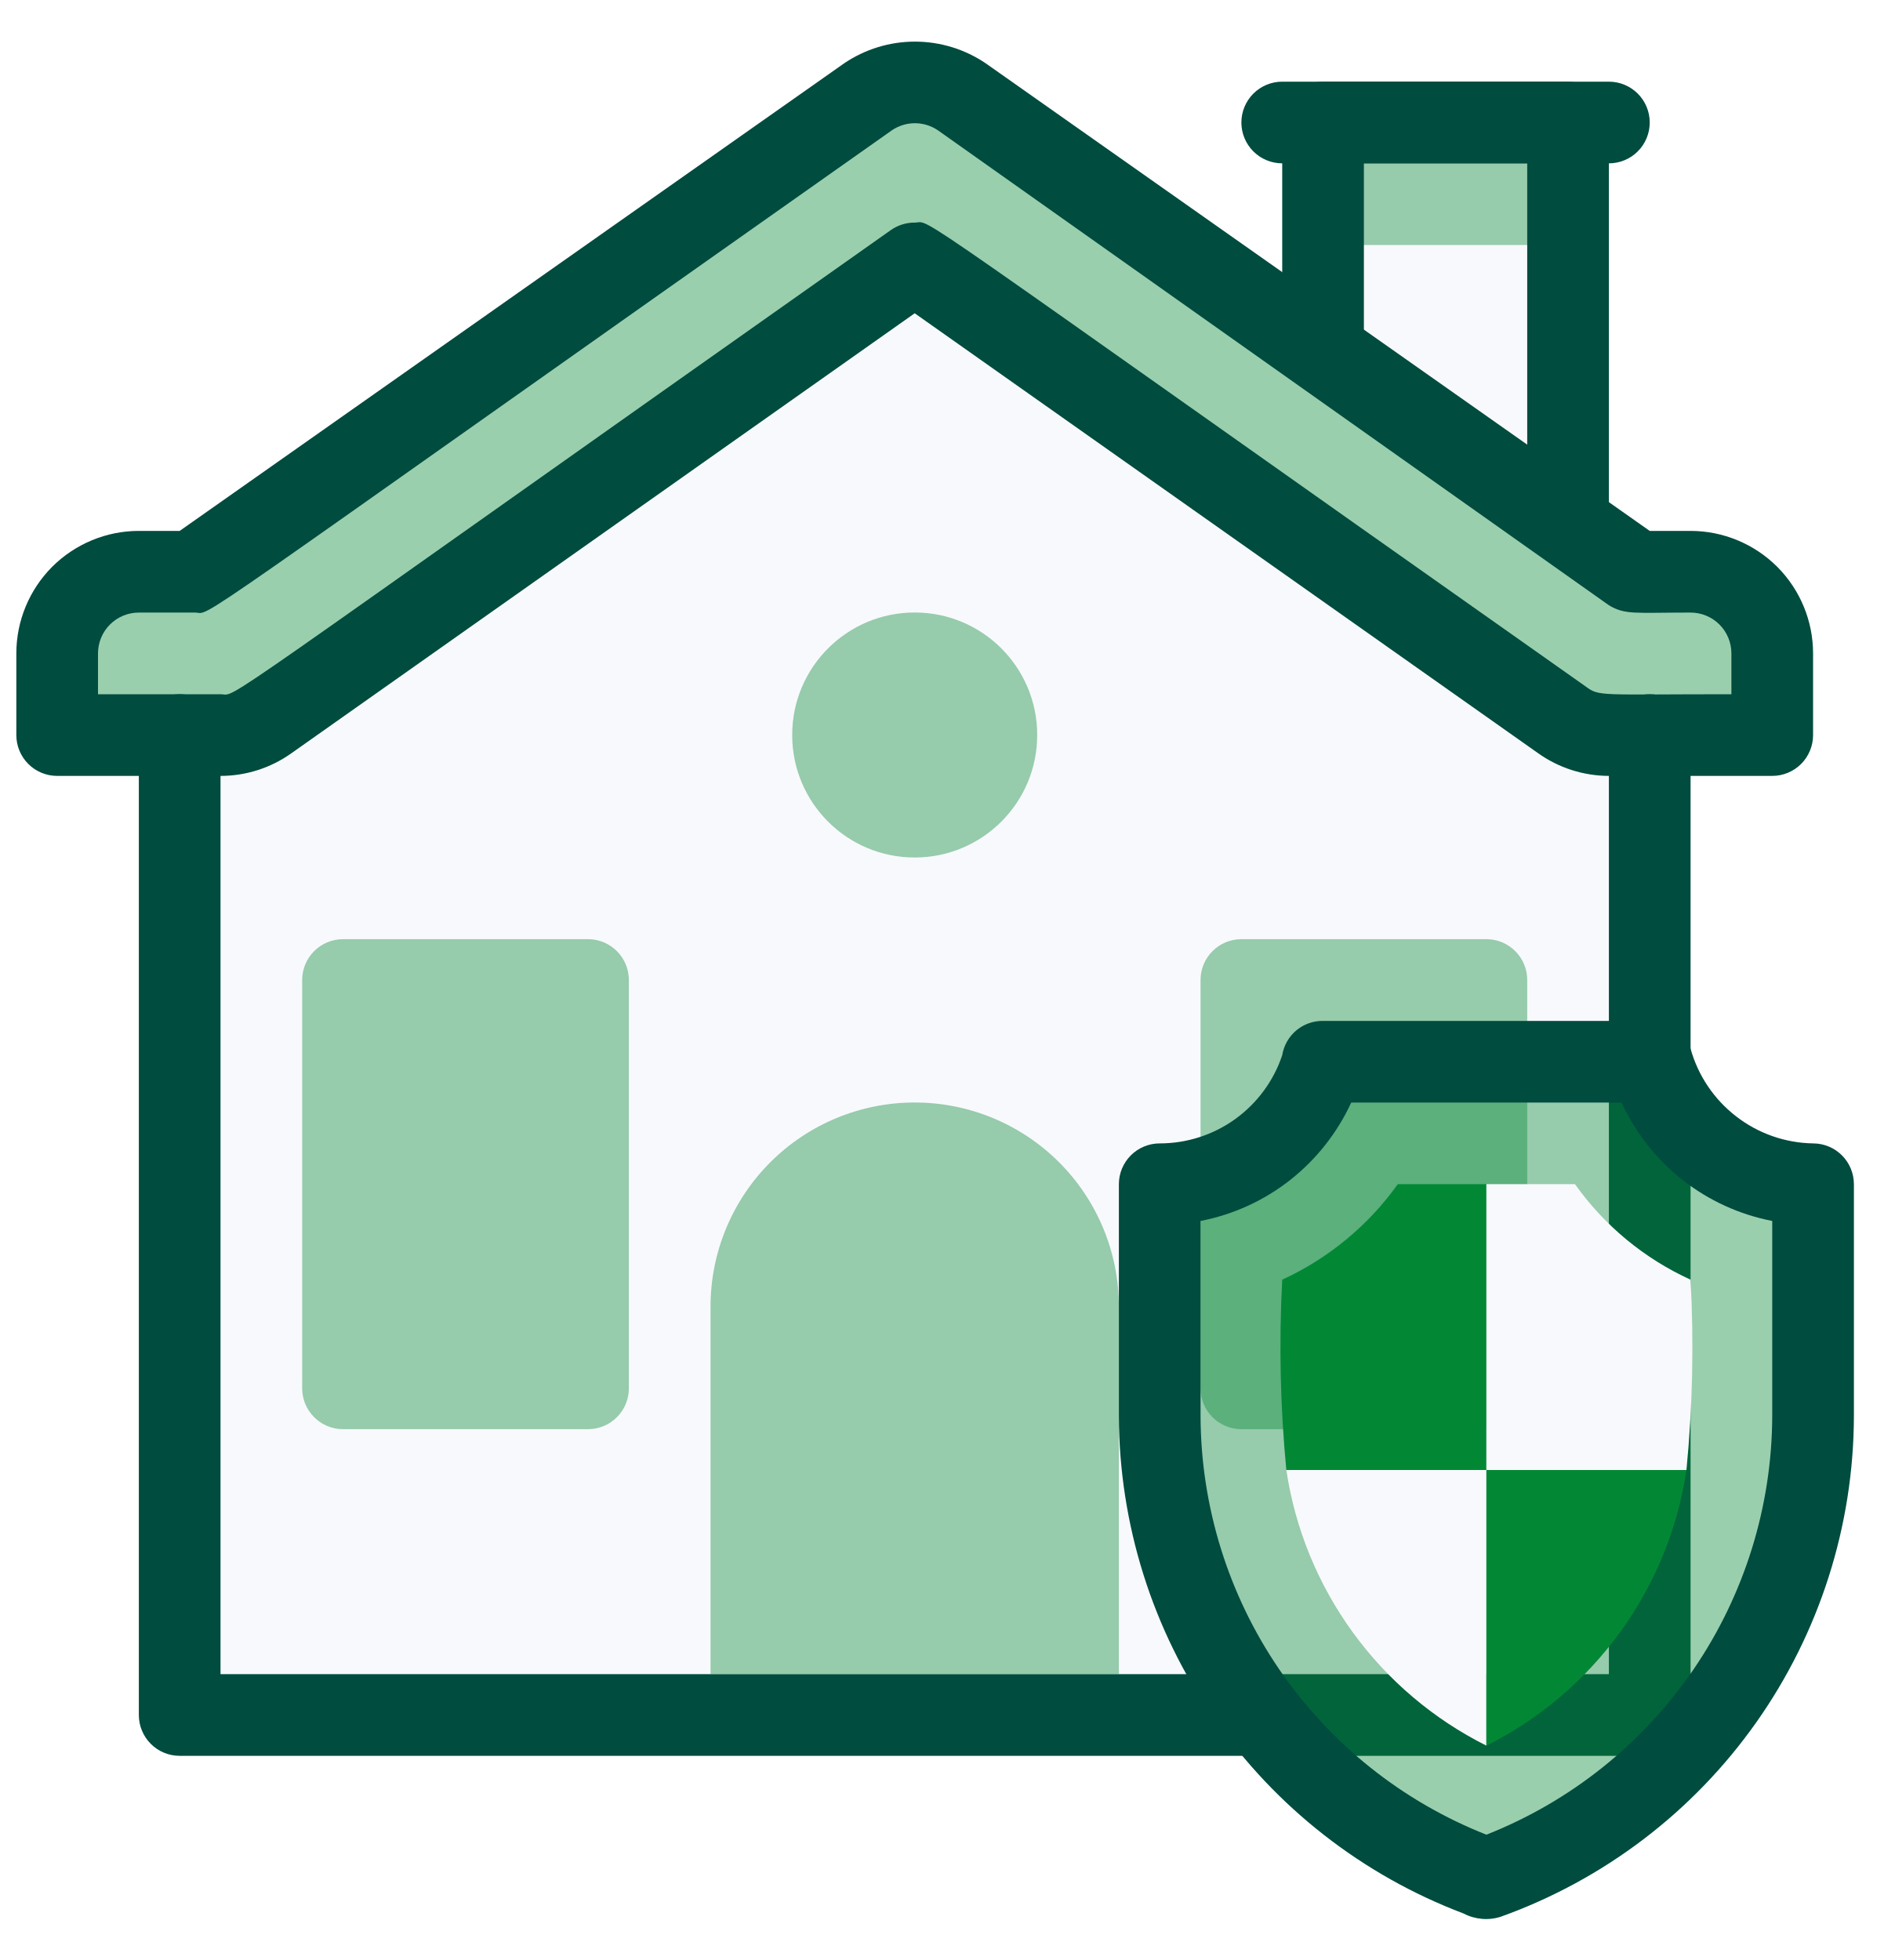
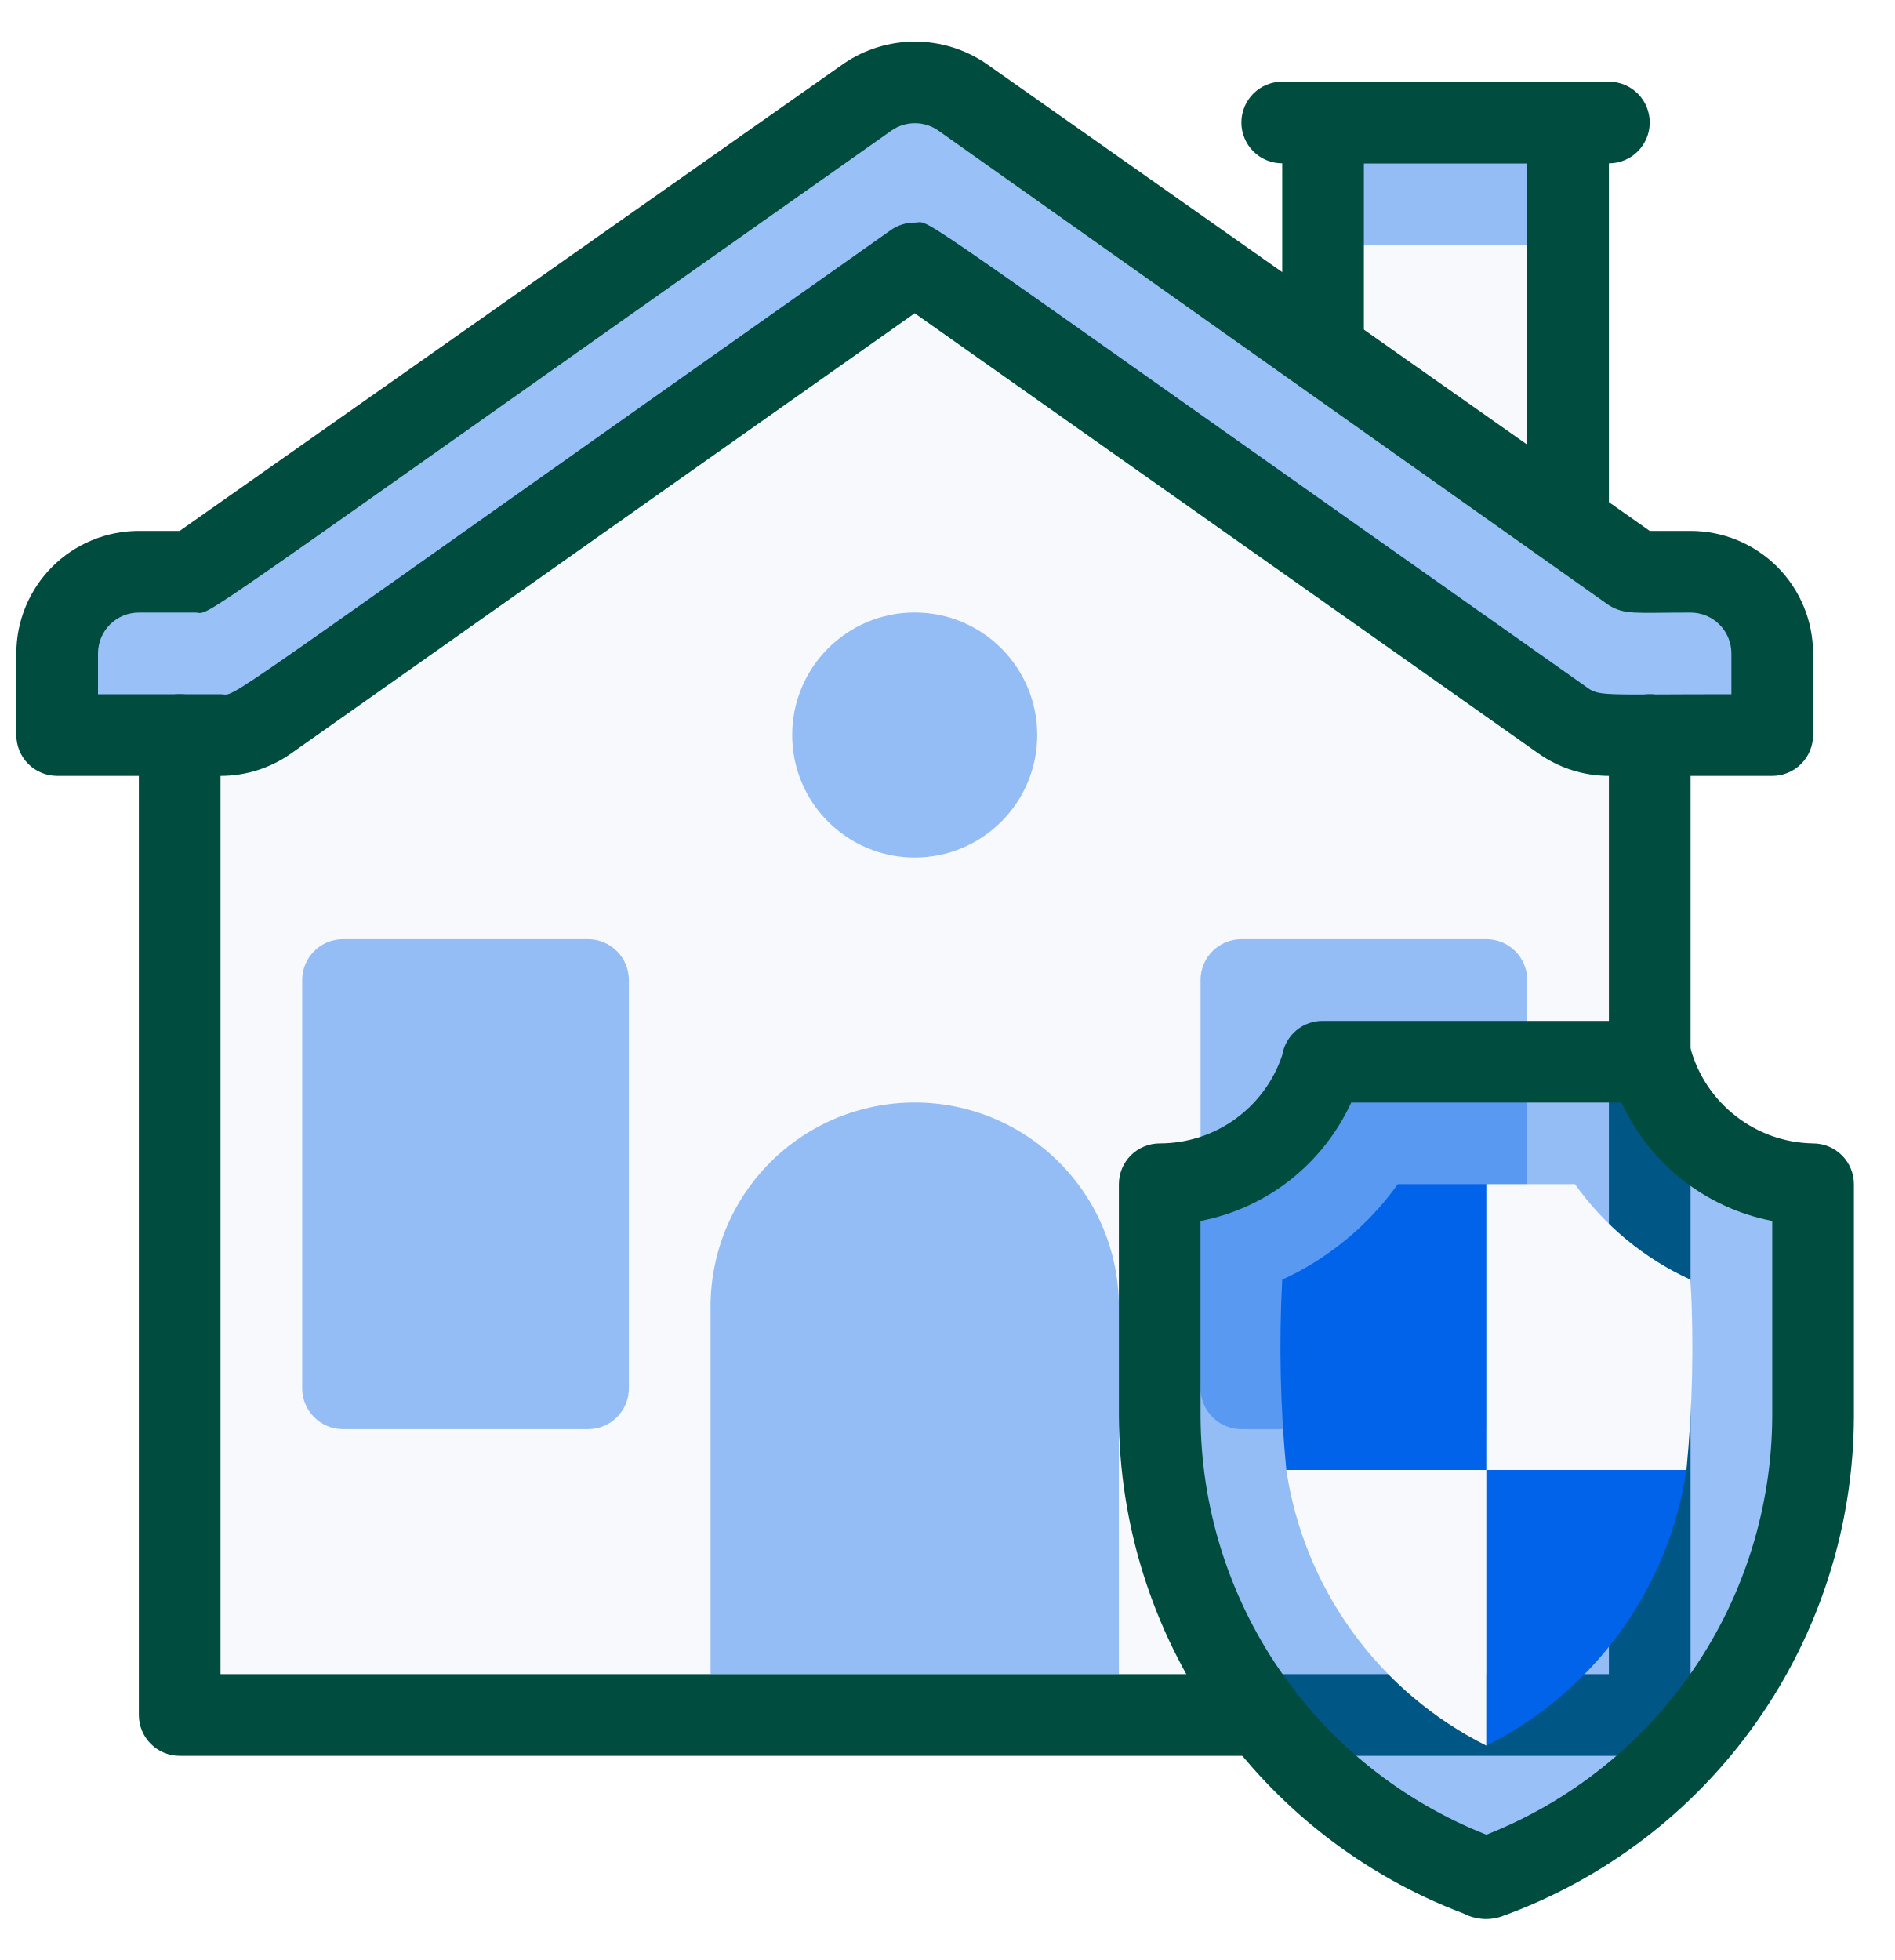
<svg xmlns="http://www.w3.org/2000/svg" width="29" height="30" viewBox="0 0 29 30" fill="none">
  <path d="M24 1.875V8.031L20.25 5.388V1.875H24Z" fill="#F8F9FC" />
-   <path opacity="0.4" d="M20.25 1.875H24V3.75H20.25V1.875Z" fill="#028835" />
+   <path opacity="0.4" d="M20.25 1.875H24V3.75H20.25V1.875Z" fill="#0163ea" />
  <path d="M24 8.656C23.834 8.656 23.675 8.59 23.558 8.473C23.441 8.356 23.375 8.197 23.375 8.031V2.5H20.875V5.388C20.875 5.553 20.809 5.712 20.692 5.829C20.575 5.947 20.416 6.013 20.25 6.013C20.084 6.013 19.925 5.947 19.808 5.829C19.691 5.712 19.625 5.553 19.625 5.388V1.875C19.625 1.709 19.691 1.55 19.808 1.433C19.925 1.316 20.084 1.25 20.25 1.25H24C24.166 1.25 24.325 1.316 24.442 1.433C24.559 1.55 24.625 1.709 24.625 1.875V8.031C24.625 8.197 24.559 8.356 24.442 8.473C24.325 8.59 24.166 8.656 24 8.656Z" fill="#004C3F" />
  <path d="M24.625 2.5H19.625C19.459 2.5 19.3 2.434 19.183 2.317C19.066 2.2 19 2.041 19 1.875C19 1.709 19.066 1.55 19.183 1.433C19.3 1.316 19.459 1.25 19.625 1.25H24.625C24.791 1.25 24.95 1.316 25.067 1.433C25.184 1.55 25.25 1.709 25.25 1.875C25.25 2.041 25.184 2.2 25.067 2.317C24.95 2.434 24.791 2.5 24.625 2.5Z" fill="#004C3F" />
  <path d="M25.25 11.25V26.25H2.75V11.25C3.375 11.25 3.712 11.294 4.094 11.019L14 4.031L23.906 11.019C24.294 11.3 24.625 11.25 25.25 11.25Z" fill="#F8F9FC" />
-   <path opacity="0.4" d="M27.125 10V11.25C24.444 11.25 24.325 11.319 23.906 11.019L14 4.031L4.094 11.019C3.688 11.312 3.594 11.25 0.875 11.25V10C0.875 9.668 1.007 9.351 1.241 9.116C1.476 8.882 1.793 8.75 2.125 8.75H2.981L13.281 1.481C13.492 1.333 13.743 1.254 14 1.254C14.257 1.254 14.508 1.333 14.719 1.481L25.019 8.75H25.875C26.206 8.75 26.524 8.882 26.759 9.116C26.993 9.351 27.125 9.668 27.125 10Z" fill="#028835" />
+   <path opacity="0.4" d="M27.125 10V11.25C24.444 11.25 24.325 11.319 23.906 11.019L14 4.031L4.094 11.019C3.688 11.312 3.594 11.25 0.875 11.25V10C0.875 9.668 1.007 9.351 1.241 9.116C1.476 8.882 1.793 8.75 2.125 8.75H2.981L13.281 1.481C13.492 1.333 13.743 1.254 14 1.254C14.257 1.254 14.508 1.333 14.719 1.481L25.019 8.75H25.875C26.206 8.75 26.524 8.882 26.759 9.116C26.993 9.351 27.125 9.668 27.125 10Z" fill="#0163ea" />
  <path d="M27.125 11.876H24.625C24.235 11.875 23.855 11.753 23.538 11.526L14 4.795L4.456 11.532C4.14 11.756 3.762 11.876 3.375 11.876H0.875C0.709 11.876 0.55 11.81 0.433 11.693C0.316 11.576 0.25 11.417 0.25 11.251V10.001C0.25 9.504 0.448 9.027 0.799 8.675C1.151 8.324 1.628 8.126 2.125 8.126H2.75L12.919 0.97C13.239 0.753 13.617 0.637 14.003 0.637C14.39 0.637 14.768 0.753 15.088 0.97L25.25 8.126H25.875C26.372 8.126 26.849 8.324 27.201 8.675C27.552 9.027 27.75 9.504 27.75 10.001V11.251C27.75 11.417 27.684 11.576 27.567 11.693C27.45 11.81 27.291 11.876 27.125 11.876ZM14 3.407C14.294 3.407 13.519 2.926 24.269 10.507C24.481 10.664 24.469 10.626 26.5 10.626V10.001C26.5 9.835 26.434 9.676 26.317 9.559C26.2 9.442 26.041 9.376 25.875 9.376C25.019 9.376 24.875 9.414 24.625 9.264L14.356 1.995C14.252 1.924 14.129 1.886 14.003 1.886C13.877 1.886 13.754 1.924 13.65 1.995C2.462 9.882 3.275 9.376 2.981 9.376H2.125C1.959 9.376 1.8 9.442 1.683 9.559C1.566 9.676 1.5 9.835 1.5 10.001V10.626H3.375C3.663 10.626 2.9 11.095 13.637 3.52C13.744 3.446 13.87 3.406 14 3.407Z" fill="#004C3F" />
  <path d="M25.25 26.875H2.75C2.584 26.875 2.425 26.809 2.308 26.692C2.191 26.575 2.125 26.416 2.125 26.25V11.25C2.125 11.084 2.191 10.925 2.308 10.808C2.425 10.691 2.584 10.625 2.75 10.625C2.916 10.625 3.075 10.691 3.192 10.808C3.309 10.925 3.375 11.084 3.375 11.25V25.625H24.625V11.25C24.625 11.084 24.691 10.925 24.808 10.808C24.925 10.691 25.084 10.625 25.25 10.625C25.416 10.625 25.575 10.691 25.692 10.808C25.809 10.925 25.875 11.084 25.875 11.25V26.25C25.875 26.416 25.809 26.575 25.692 26.692C25.575 26.809 25.416 26.875 25.25 26.875Z" fill="#004C3F" />
-   <path opacity="0.4" d="M14 13.125C15.036 13.125 15.875 12.286 15.875 11.25C15.875 10.214 15.036 9.375 14 9.375C12.964 9.375 12.125 10.214 12.125 11.25C12.125 12.286 12.964 13.125 14 13.125Z" fill="#028835" />
-   <path opacity="0.4" d="M9 14.375H5.25C4.905 14.375 4.625 14.655 4.625 15V21.25C4.625 21.595 4.905 21.875 5.25 21.875H9C9.345 21.875 9.625 21.595 9.625 21.25V15C9.625 14.655 9.345 14.375 9 14.375Z" fill="#028835" />
-   <path opacity="0.4" d="M19 21.875H22.75C23.095 21.875 23.375 21.595 23.375 21.25V15C23.375 14.655 23.095 14.375 22.75 14.375H19C18.655 14.375 18.375 14.655 18.375 15V21.25C18.375 21.595 18.655 21.875 19 21.875Z" fill="#028835" />
-   <path opacity="0.4" d="M17.125 25.625H10.875V20C10.875 19.171 11.204 18.376 11.79 17.79C12.376 17.204 13.171 16.875 14 16.875C14.829 16.875 15.624 17.204 16.21 17.79C16.796 18.376 17.125 19.171 17.125 20V25.625ZM27.75 18.125V21.675C27.751 23.227 27.27 24.74 26.375 26.008C25.479 27.275 24.213 28.233 22.75 28.75C21.287 28.233 20.021 27.275 19.125 26.008C18.23 24.74 17.749 23.227 17.75 21.675V18.125C18.313 18.125 18.861 17.942 19.312 17.604C19.763 17.266 20.092 16.791 20.25 16.25H25.25C25.408 16.791 25.737 17.266 26.188 17.604C26.639 17.942 27.187 18.125 27.75 18.125Z" fill="#028835" />
+   <path opacity="0.4" d="M14 13.125C15.036 13.125 15.875 12.286 15.875 11.25C15.875 10.214 15.036 9.375 14 9.375C12.964 9.375 12.125 10.214 12.125 11.25C12.125 12.286 12.964 13.125 14 13.125Z" fill="#0163ea" />
+   <path opacity="0.4" d="M9 14.375H5.25C4.905 14.375 4.625 14.655 4.625 15V21.25C4.625 21.595 4.905 21.875 5.25 21.875H9C9.345 21.875 9.625 21.595 9.625 21.25V15C9.625 14.655 9.345 14.375 9 14.375Z" fill="#0163ea" />
+   <path opacity="0.4" d="M19 21.875H22.75C23.095 21.875 23.375 21.595 23.375 21.25V15C23.375 14.655 23.095 14.375 22.75 14.375H19C18.655 14.375 18.375 14.655 18.375 15V21.25C18.375 21.595 18.655 21.875 19 21.875Z" fill="#0163ea" />
+   <path opacity="0.4" d="M17.125 25.625H10.875V20C10.875 19.171 11.204 18.376 11.79 17.79C12.376 17.204 13.171 16.875 14 16.875C14.829 16.875 15.624 17.204 16.21 17.79C16.796 18.376 17.125 19.171 17.125 20V25.625ZM27.75 18.125V21.675C27.751 23.227 27.27 24.74 26.375 26.008C25.479 27.275 24.213 28.233 22.75 28.75C21.287 28.233 20.021 27.275 19.125 26.008C18.23 24.74 17.749 23.227 17.75 21.675V18.125C18.313 18.125 18.861 17.942 19.312 17.604C19.763 17.266 20.092 16.791 20.25 16.25H25.25C25.408 16.791 25.737 17.266 26.188 17.604C26.639 17.942 27.187 18.125 27.75 18.125Z" fill="#0163ea" />
  <path d="M22.4 29.288C20.854 28.703 19.521 27.661 18.579 26.302C17.637 24.943 17.13 23.329 17.125 21.676V18.126C17.125 17.96 17.191 17.801 17.308 17.684C17.425 17.567 17.584 17.501 17.75 17.501C18.165 17.501 18.569 17.371 18.905 17.129C19.242 16.886 19.494 16.544 19.625 16.151C19.649 16.003 19.725 15.869 19.84 15.772C19.955 15.676 20.1 15.624 20.25 15.626H25.25C25.386 15.619 25.521 15.656 25.634 15.733C25.747 15.81 25.831 15.921 25.875 16.051C25.989 16.462 26.234 16.826 26.572 17.087C26.91 17.349 27.323 17.494 27.75 17.501C27.916 17.501 28.075 17.567 28.192 17.684C28.309 17.801 28.375 17.96 28.375 18.126V21.676C28.371 23.354 27.849 24.99 26.882 26.361C25.915 27.732 24.548 28.772 22.969 29.338C22.875 29.368 22.777 29.379 22.679 29.37C22.582 29.361 22.487 29.334 22.4 29.288ZM18.375 18.688V21.676C18.38 23.059 18.799 24.409 19.579 25.551C20.359 26.693 21.464 27.574 22.75 28.082C24.036 27.574 25.141 26.693 25.921 25.551C26.701 24.409 27.12 23.059 27.125 21.676V18.688C26.624 18.591 26.154 18.376 25.753 18.061C25.352 17.745 25.032 17.339 24.819 16.876H20.681C20.468 17.339 20.148 17.745 19.747 18.061C19.346 18.376 18.876 18.591 18.375 18.688Z" fill="#004C3F" />
-   <path d="M22.75 18.125V22.5H19.688C19.595 21.532 19.574 20.558 19.625 19.587C20.332 19.262 20.942 18.758 21.394 18.125H22.75Z" fill="#028835" />
+   <path d="M22.75 18.125V22.5H19.688C19.595 21.532 19.574 20.558 19.625 19.587C20.332 19.262 20.942 18.758 21.394 18.125H22.75Z" fill="#0163ea" />
  <path d="M25.875 19.587C25.927 20.558 25.906 21.532 25.812 22.5H22.75V18.125H24.106C24.557 18.76 25.167 19.264 25.875 19.587ZM22.75 22.5V26.719C21.939 26.313 21.237 25.718 20.704 24.983C20.171 24.249 19.822 23.397 19.688 22.5H22.75Z" fill="#F8F9FC" />
-   <path d="M25.812 22.5C25.678 23.397 25.329 24.249 24.796 24.983C24.263 25.718 23.561 26.313 22.75 26.719V22.5H25.812Z" fill="#028835" />
+   <path d="M25.812 22.5C25.678 23.397 25.329 24.249 24.796 24.983C24.263 25.718 23.561 26.313 22.75 26.719V22.5H25.812Z" fill="#0163ea" />
</svg>
